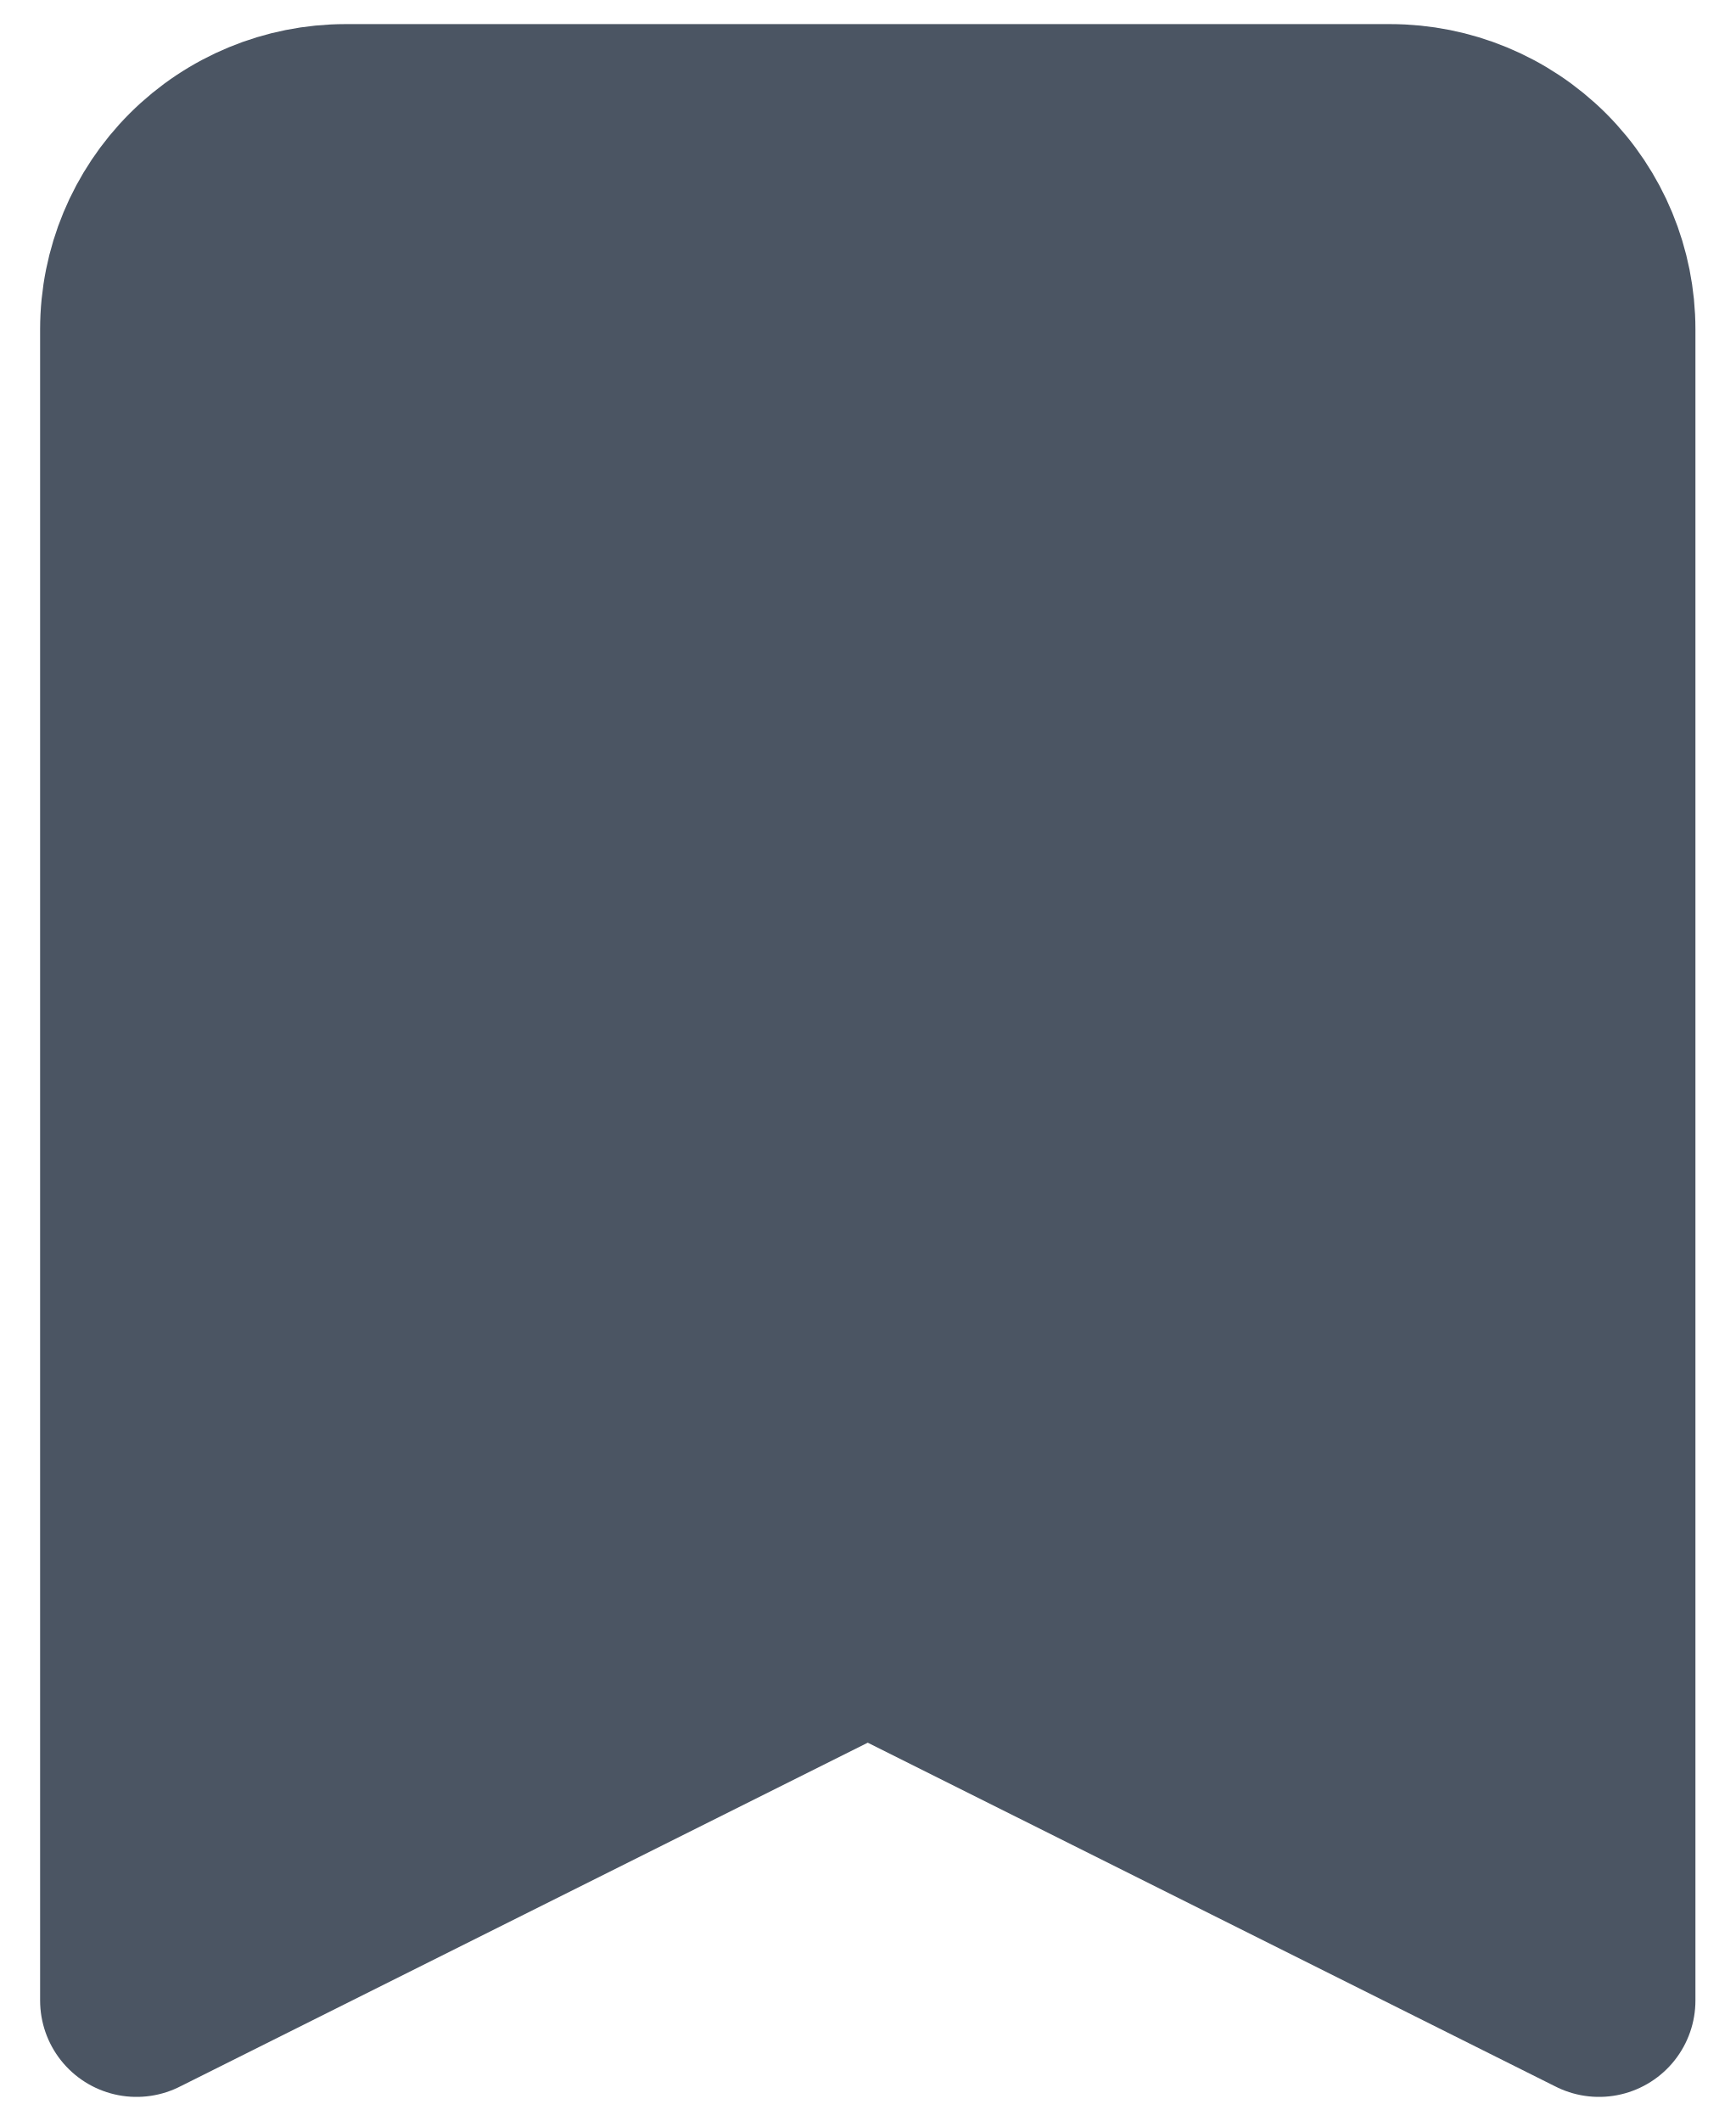
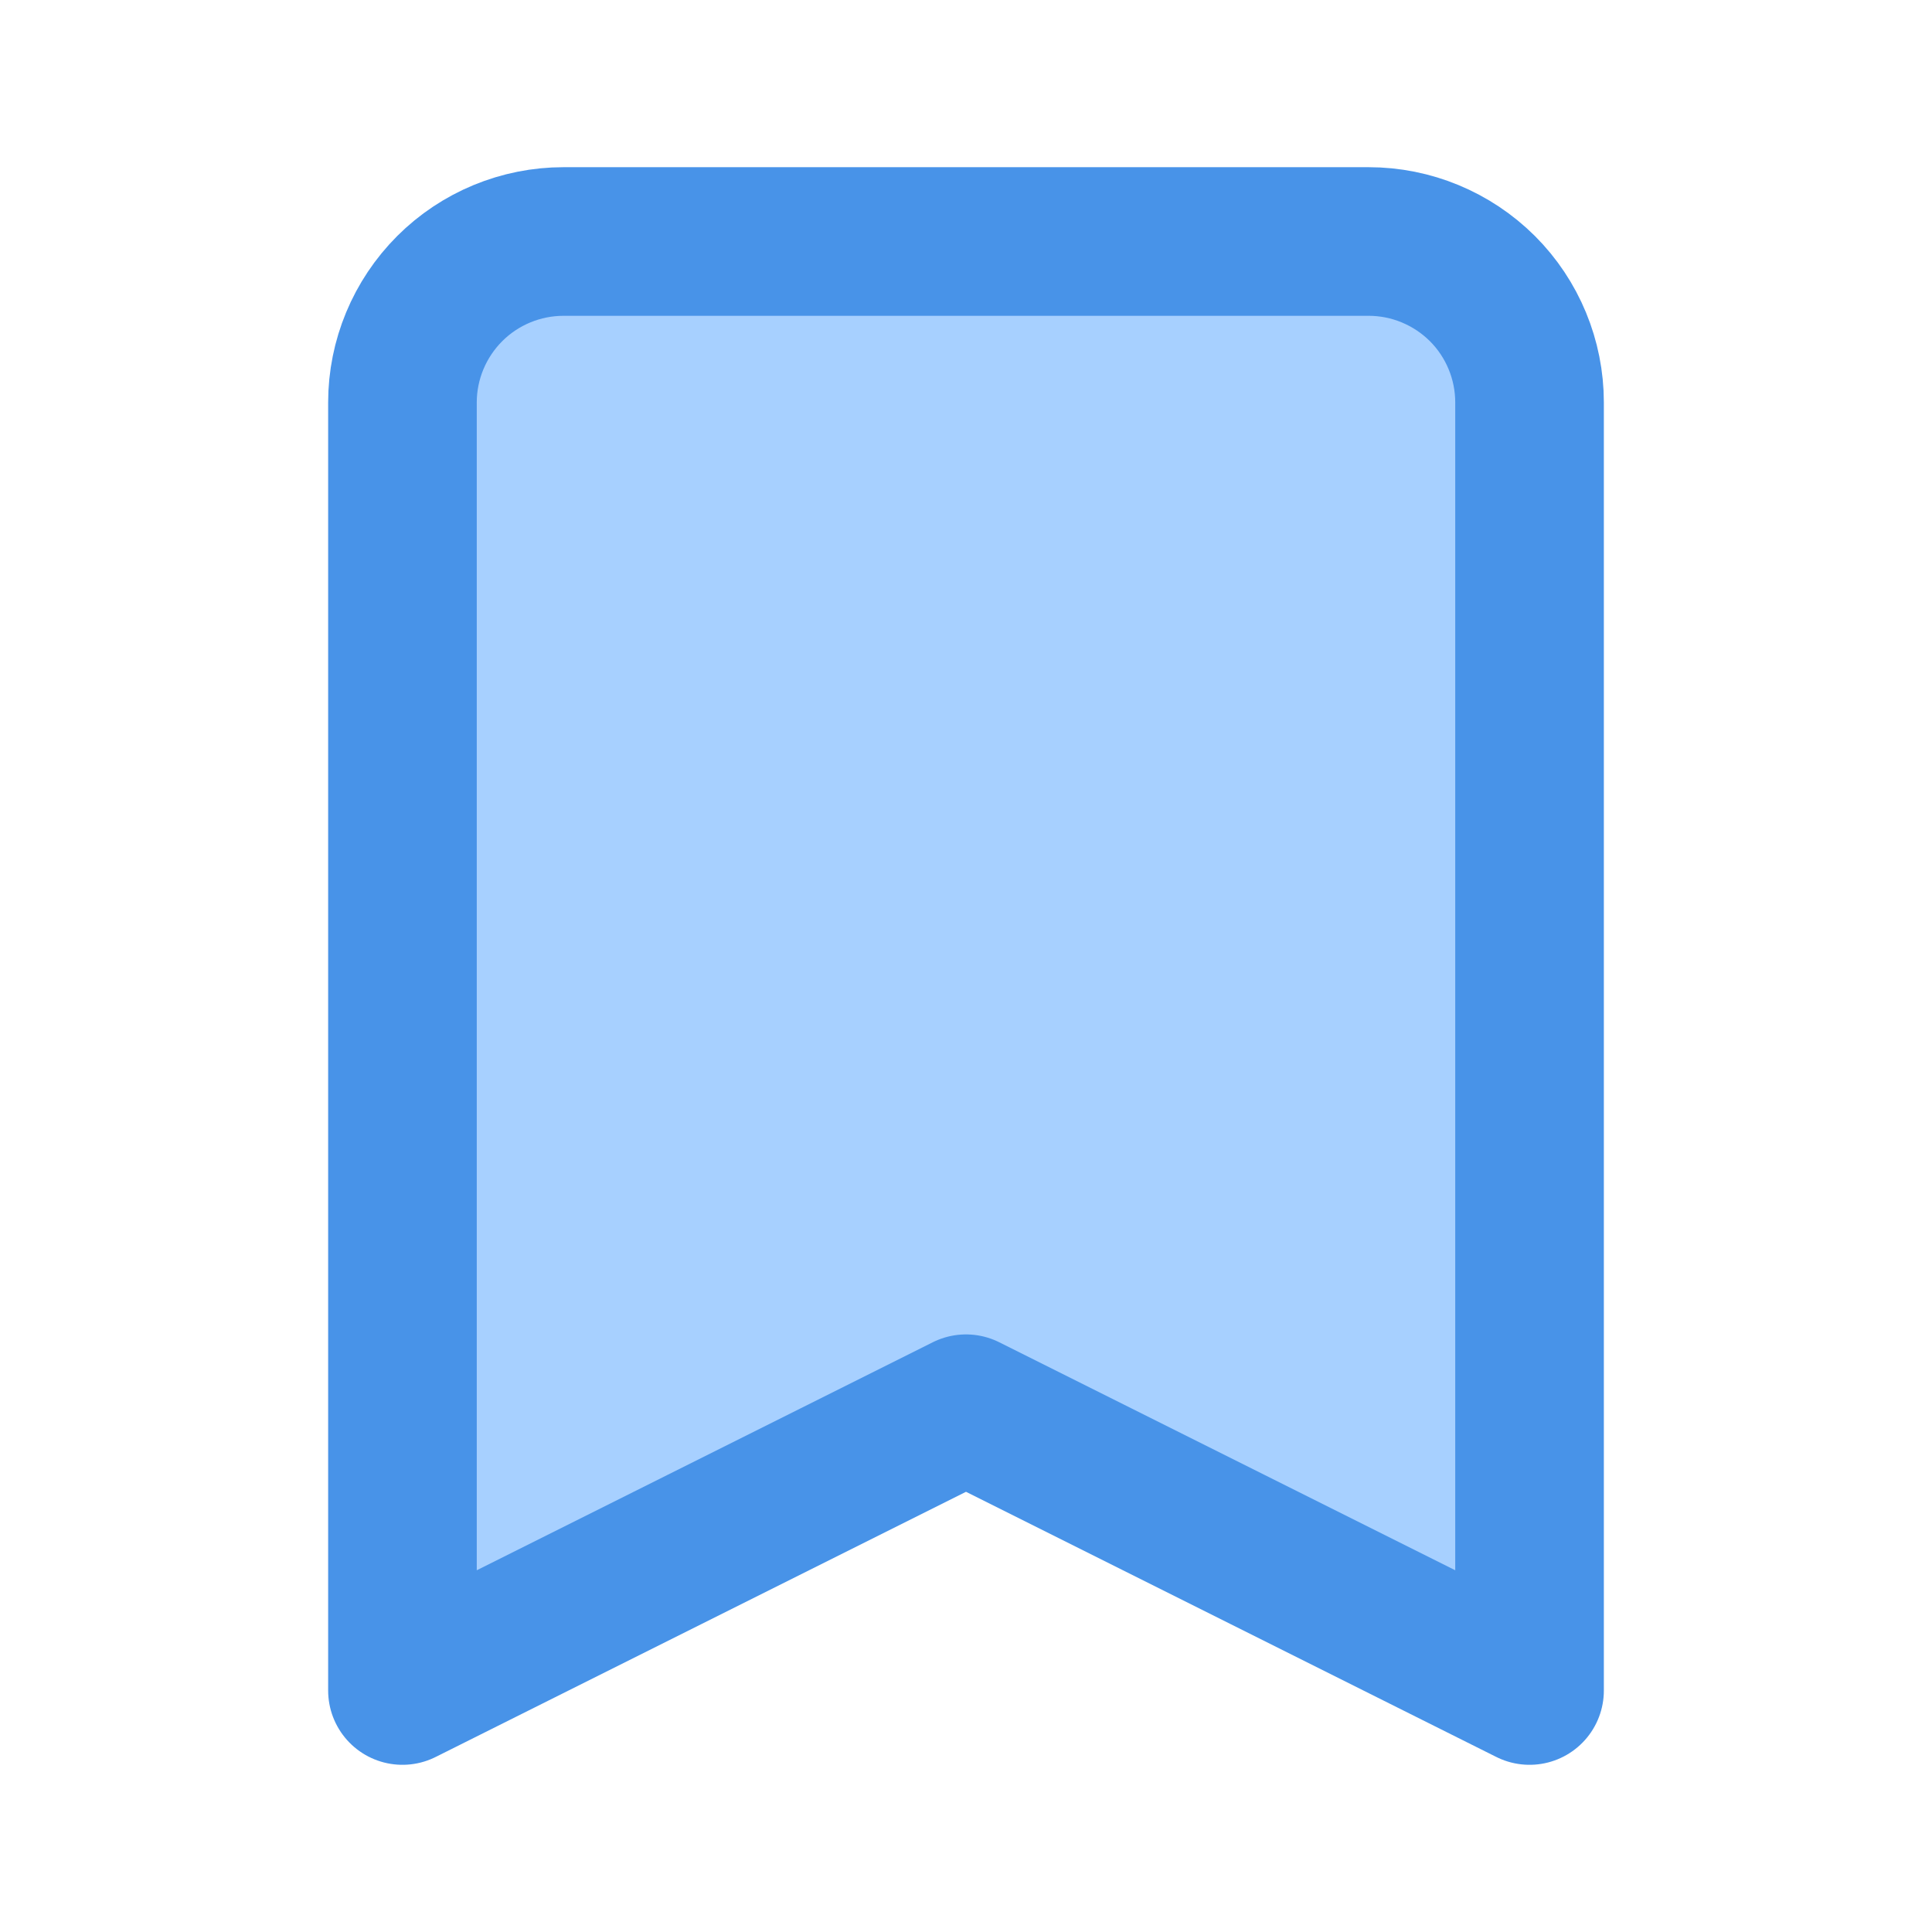
- <svg xmlns="http://www.w3.org/2000/svg" width="9" height="11" viewBox="0 0 9 11" fill="none">
-   <path d="M1.026 0.942C0.823 1.145 0.708 1.421 0.708 1.708V10.375L4.5 8.479L8.292 10.375V1.708C8.292 1.421 8.178 1.145 7.975 0.942C7.771 0.739 7.496 0.625 7.208 0.625H1.792C1.505 0.625 1.229 0.739 1.026 0.942Z" fill="#4B5563" stroke="#4B5563" stroke-linecap="round" stroke-linejoin="round" />
+ <svg xmlns="http://www.w3.org/2000/svg" width="13" height="13" viewBox="0 0 13 13" fill="none">
+   <path d="M3.026 1.942C2.823 2.145 2.708 2.421 2.708 2.708V11.375L6.5 9.479L10.292 11.375V2.708C10.292 2.421 10.178 2.145 9.975 1.942C9.771 1.739 9.496 1.625 9.209 1.625H3.792C3.505 1.625 3.229 1.739 3.026 1.942Z" fill="#A7D0FF" stroke="#4893E8" stroke-linecap="round" stroke-linejoin="round" />
</svg>
